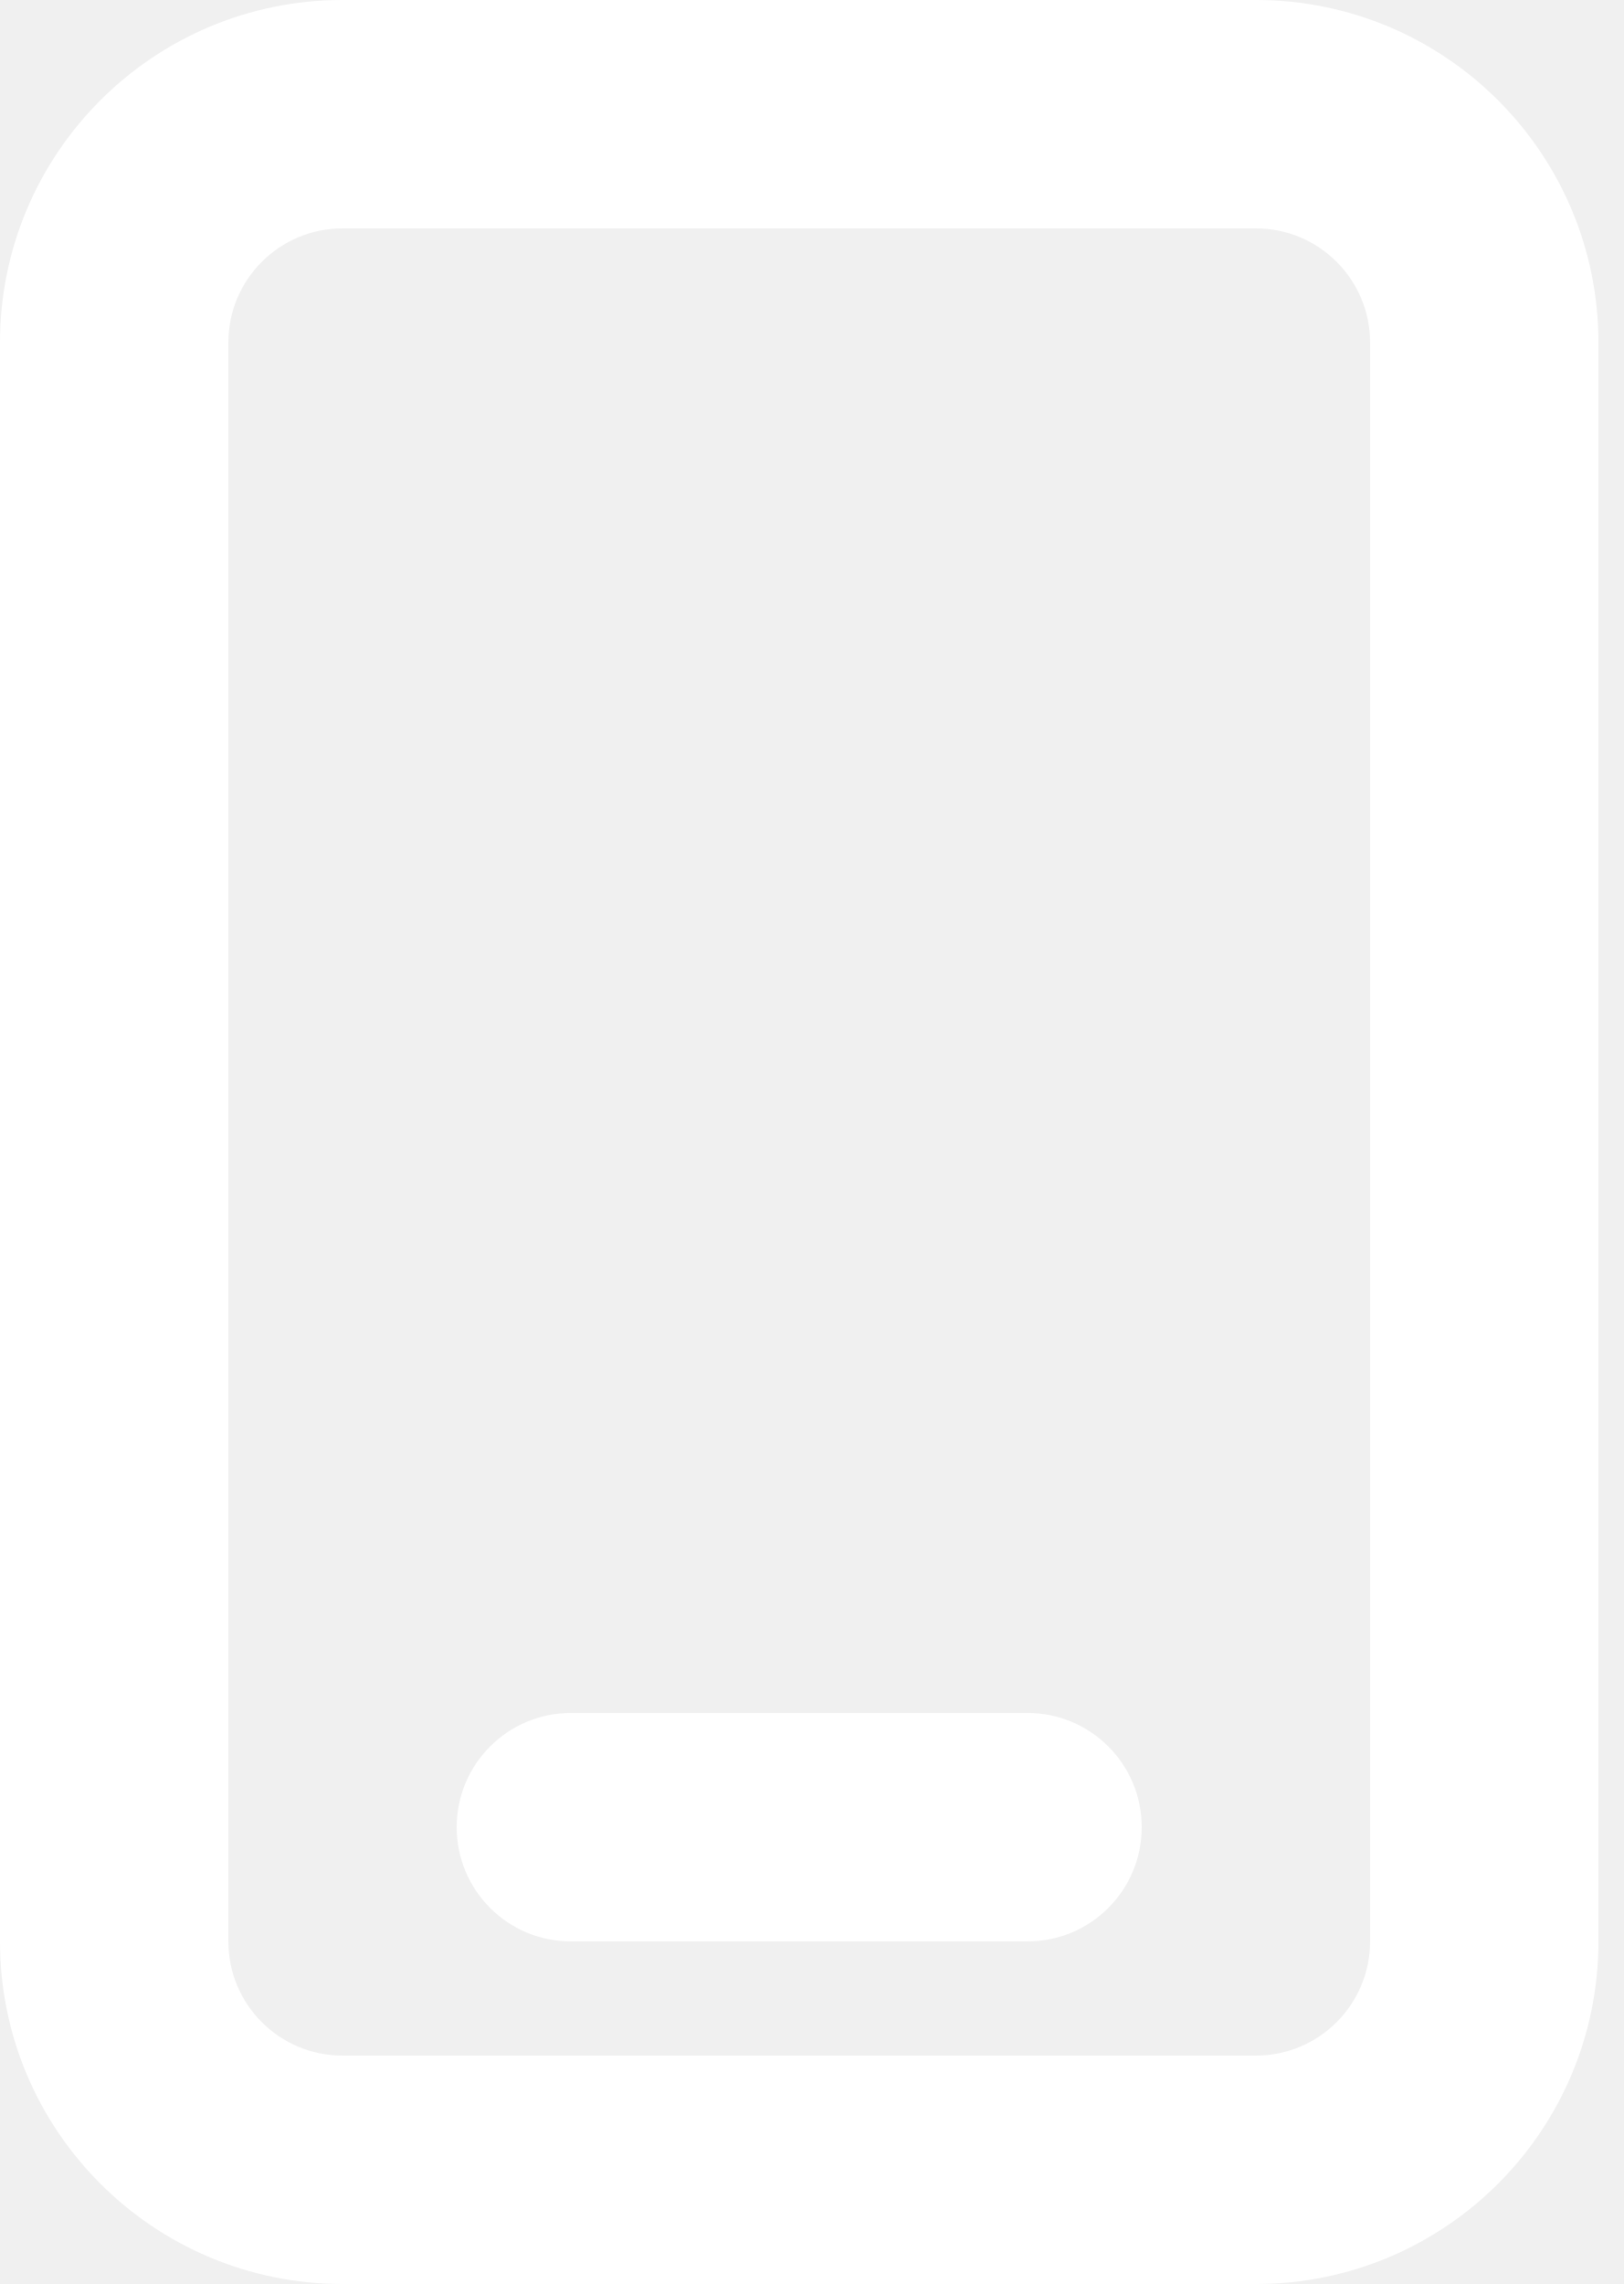
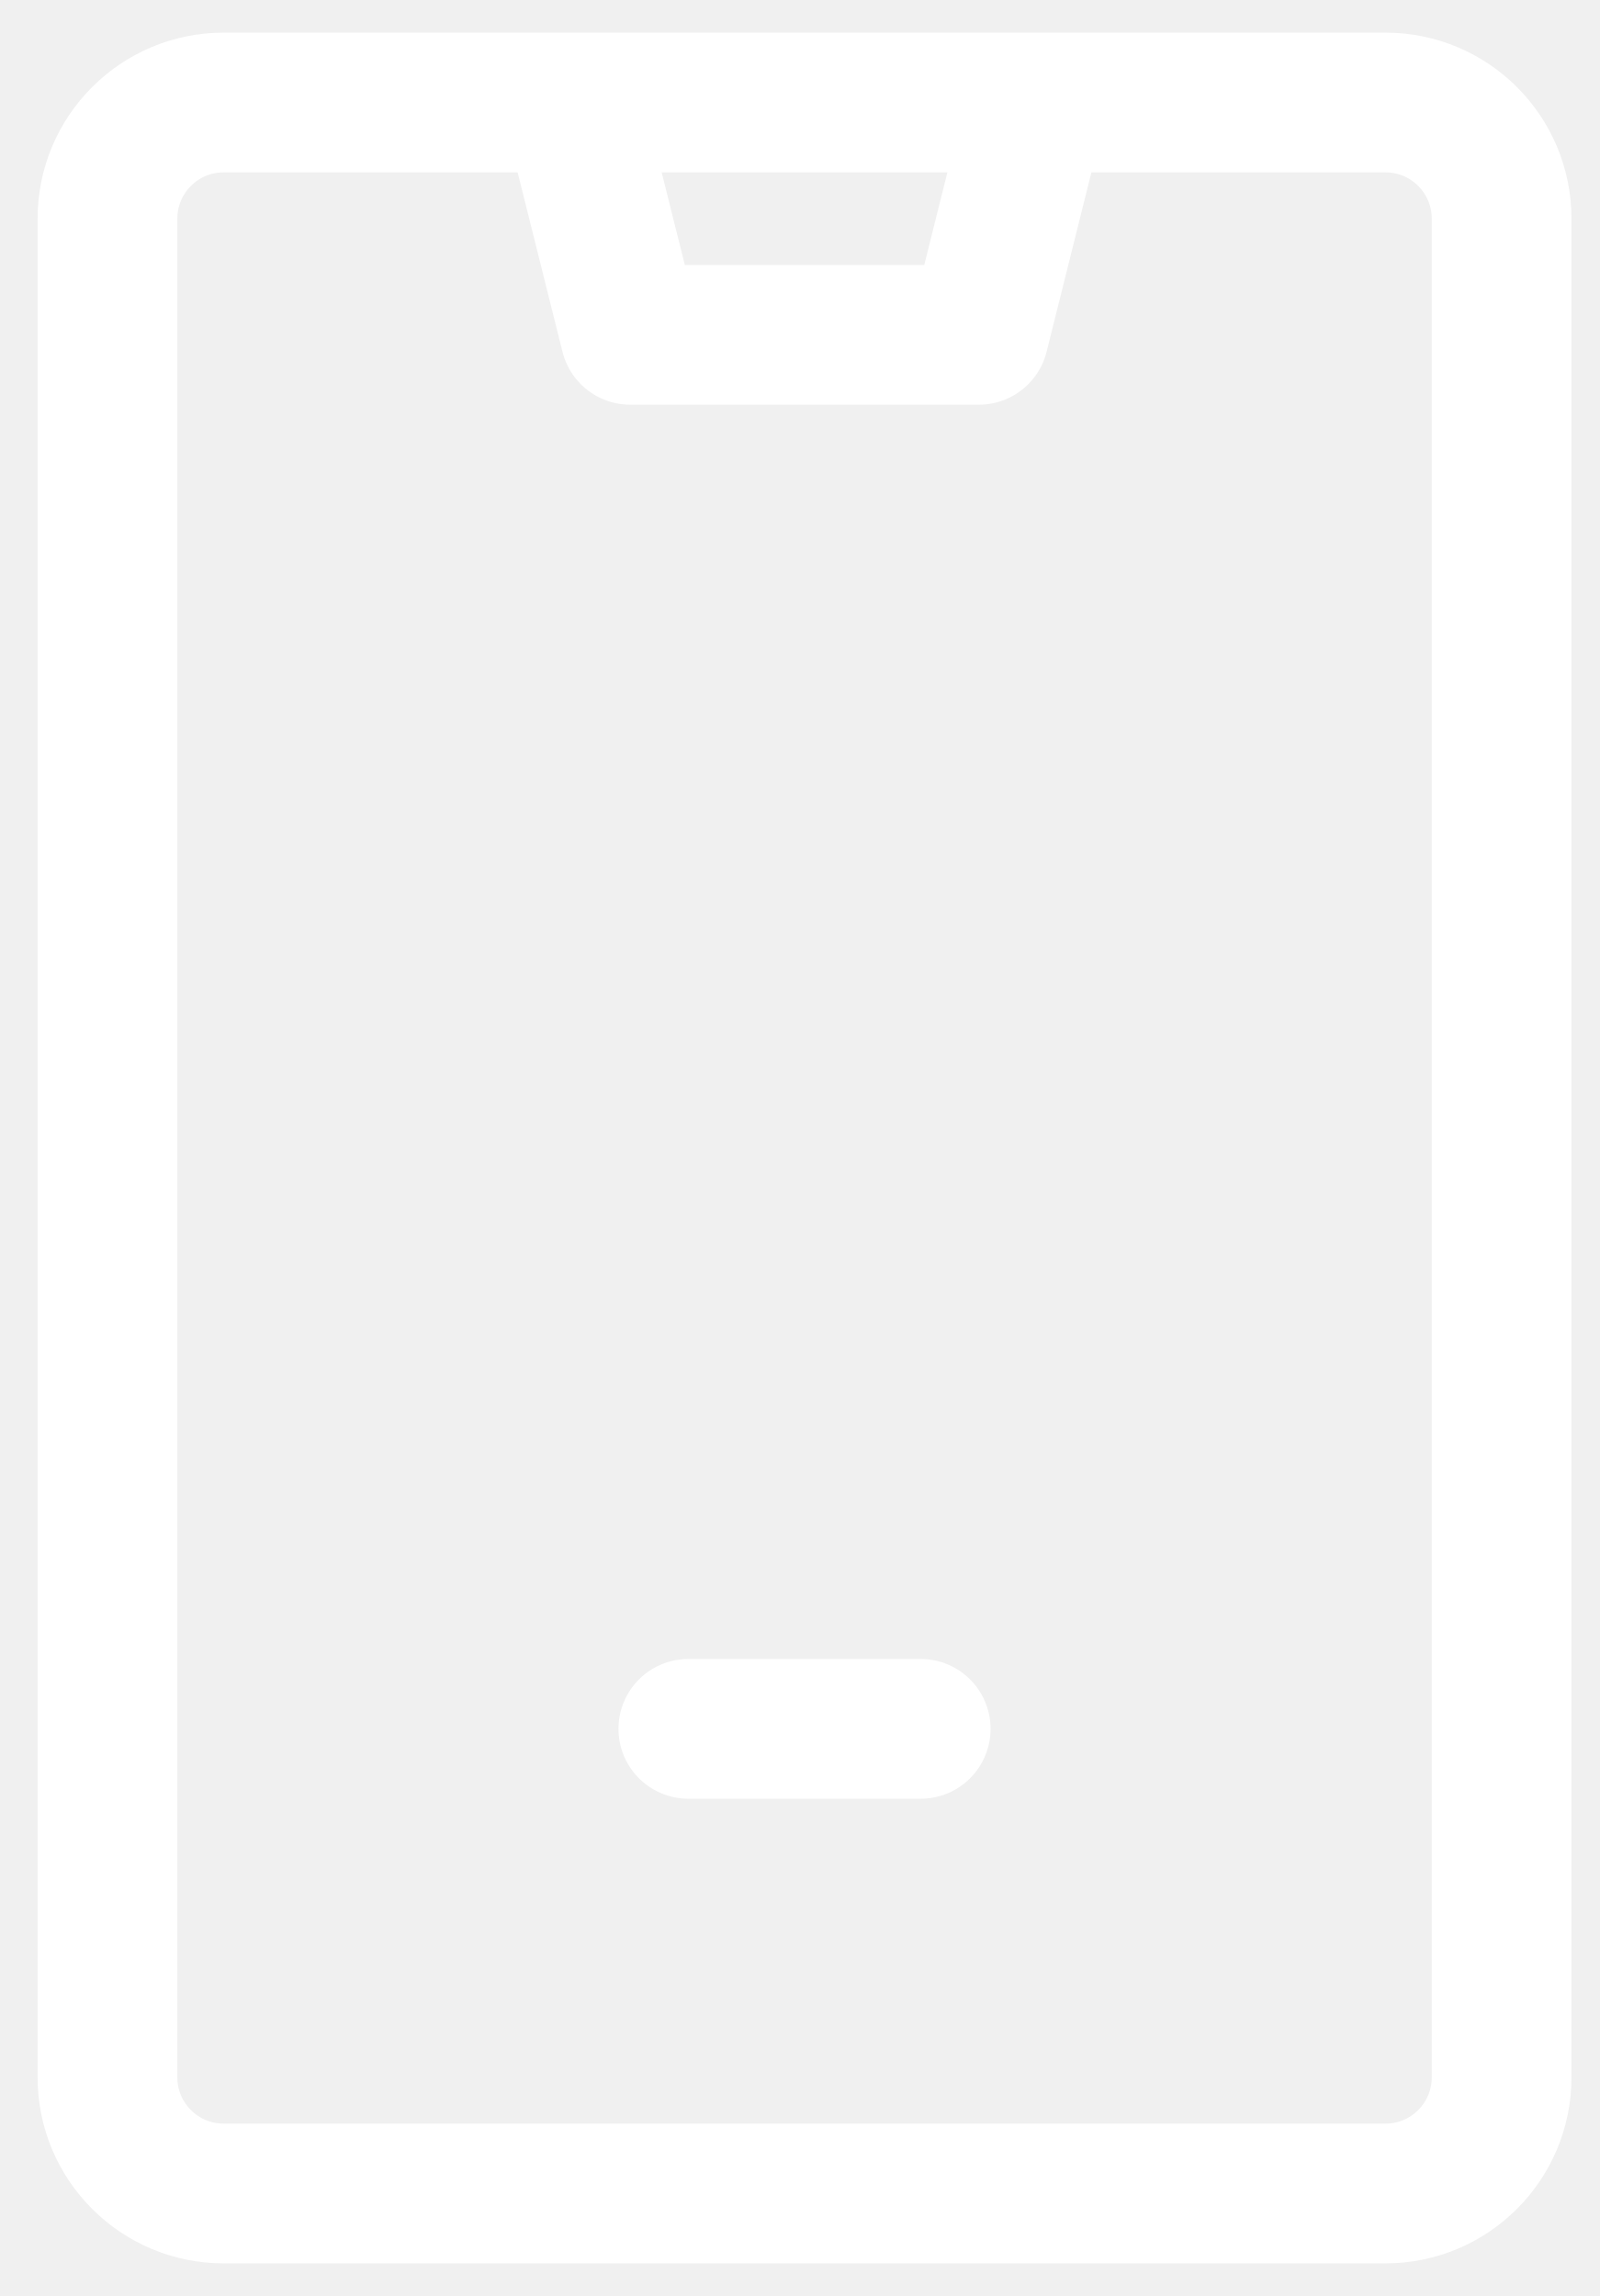
- <svg xmlns="http://www.w3.org/2000/svg" width="32" height="45" viewBox="0 0 32 45" fill="none">
-   <path fill-rule="evenodd" clip-rule="evenodd" d="M6.75 0C3.022 0 0 3.022 0 6.75V38.25C0 41.978 3.022 45 6.75 45H24.75C28.478 45 31.5 41.978 31.5 38.25V6.75C31.5 3.022 28.478 0 24.75 0H6.75ZM4.5 6.75C4.5 5.507 5.507 4.5 6.75 4.5H24.75C25.993 4.5 27 5.507 27 6.75V38.25C27 39.493 25.993 40.5 24.75 40.5H6.75C5.507 40.5 4.5 39.493 4.5 38.25V6.75ZM11.25 33.75C10.007 33.75 9 34.757 9 36C9 37.243 10.007 38.25 11.25 38.25H20.25C21.493 38.25 22.5 37.243 22.5 36C22.5 34.757 21.493 33.75 20.25 33.75H11.25Z" fill="white" />
+ <svg xmlns="http://www.w3.org/2000/svg" width="39" height="56" viewBox="0 0 39 56" fill="none">
+   <path d="M22.454 42.167H16.787M25.287 2.5H13.954L15.371 8.167H23.871L25.287 2.5ZM5.454 2.5H33.788C35.353 2.5 36.621 3.769 36.621 5.333V50.667C36.621 52.231 35.353 53.5 33.788 53.5H5.454C3.89 53.5 2.621 52.231 2.621 50.667V5.333C2.621 3.769 3.89 2.5 5.454 2.5Z" stroke="white" stroke-width="3.408" stroke-linecap="round" stroke-linejoin="round" />
</svg>
